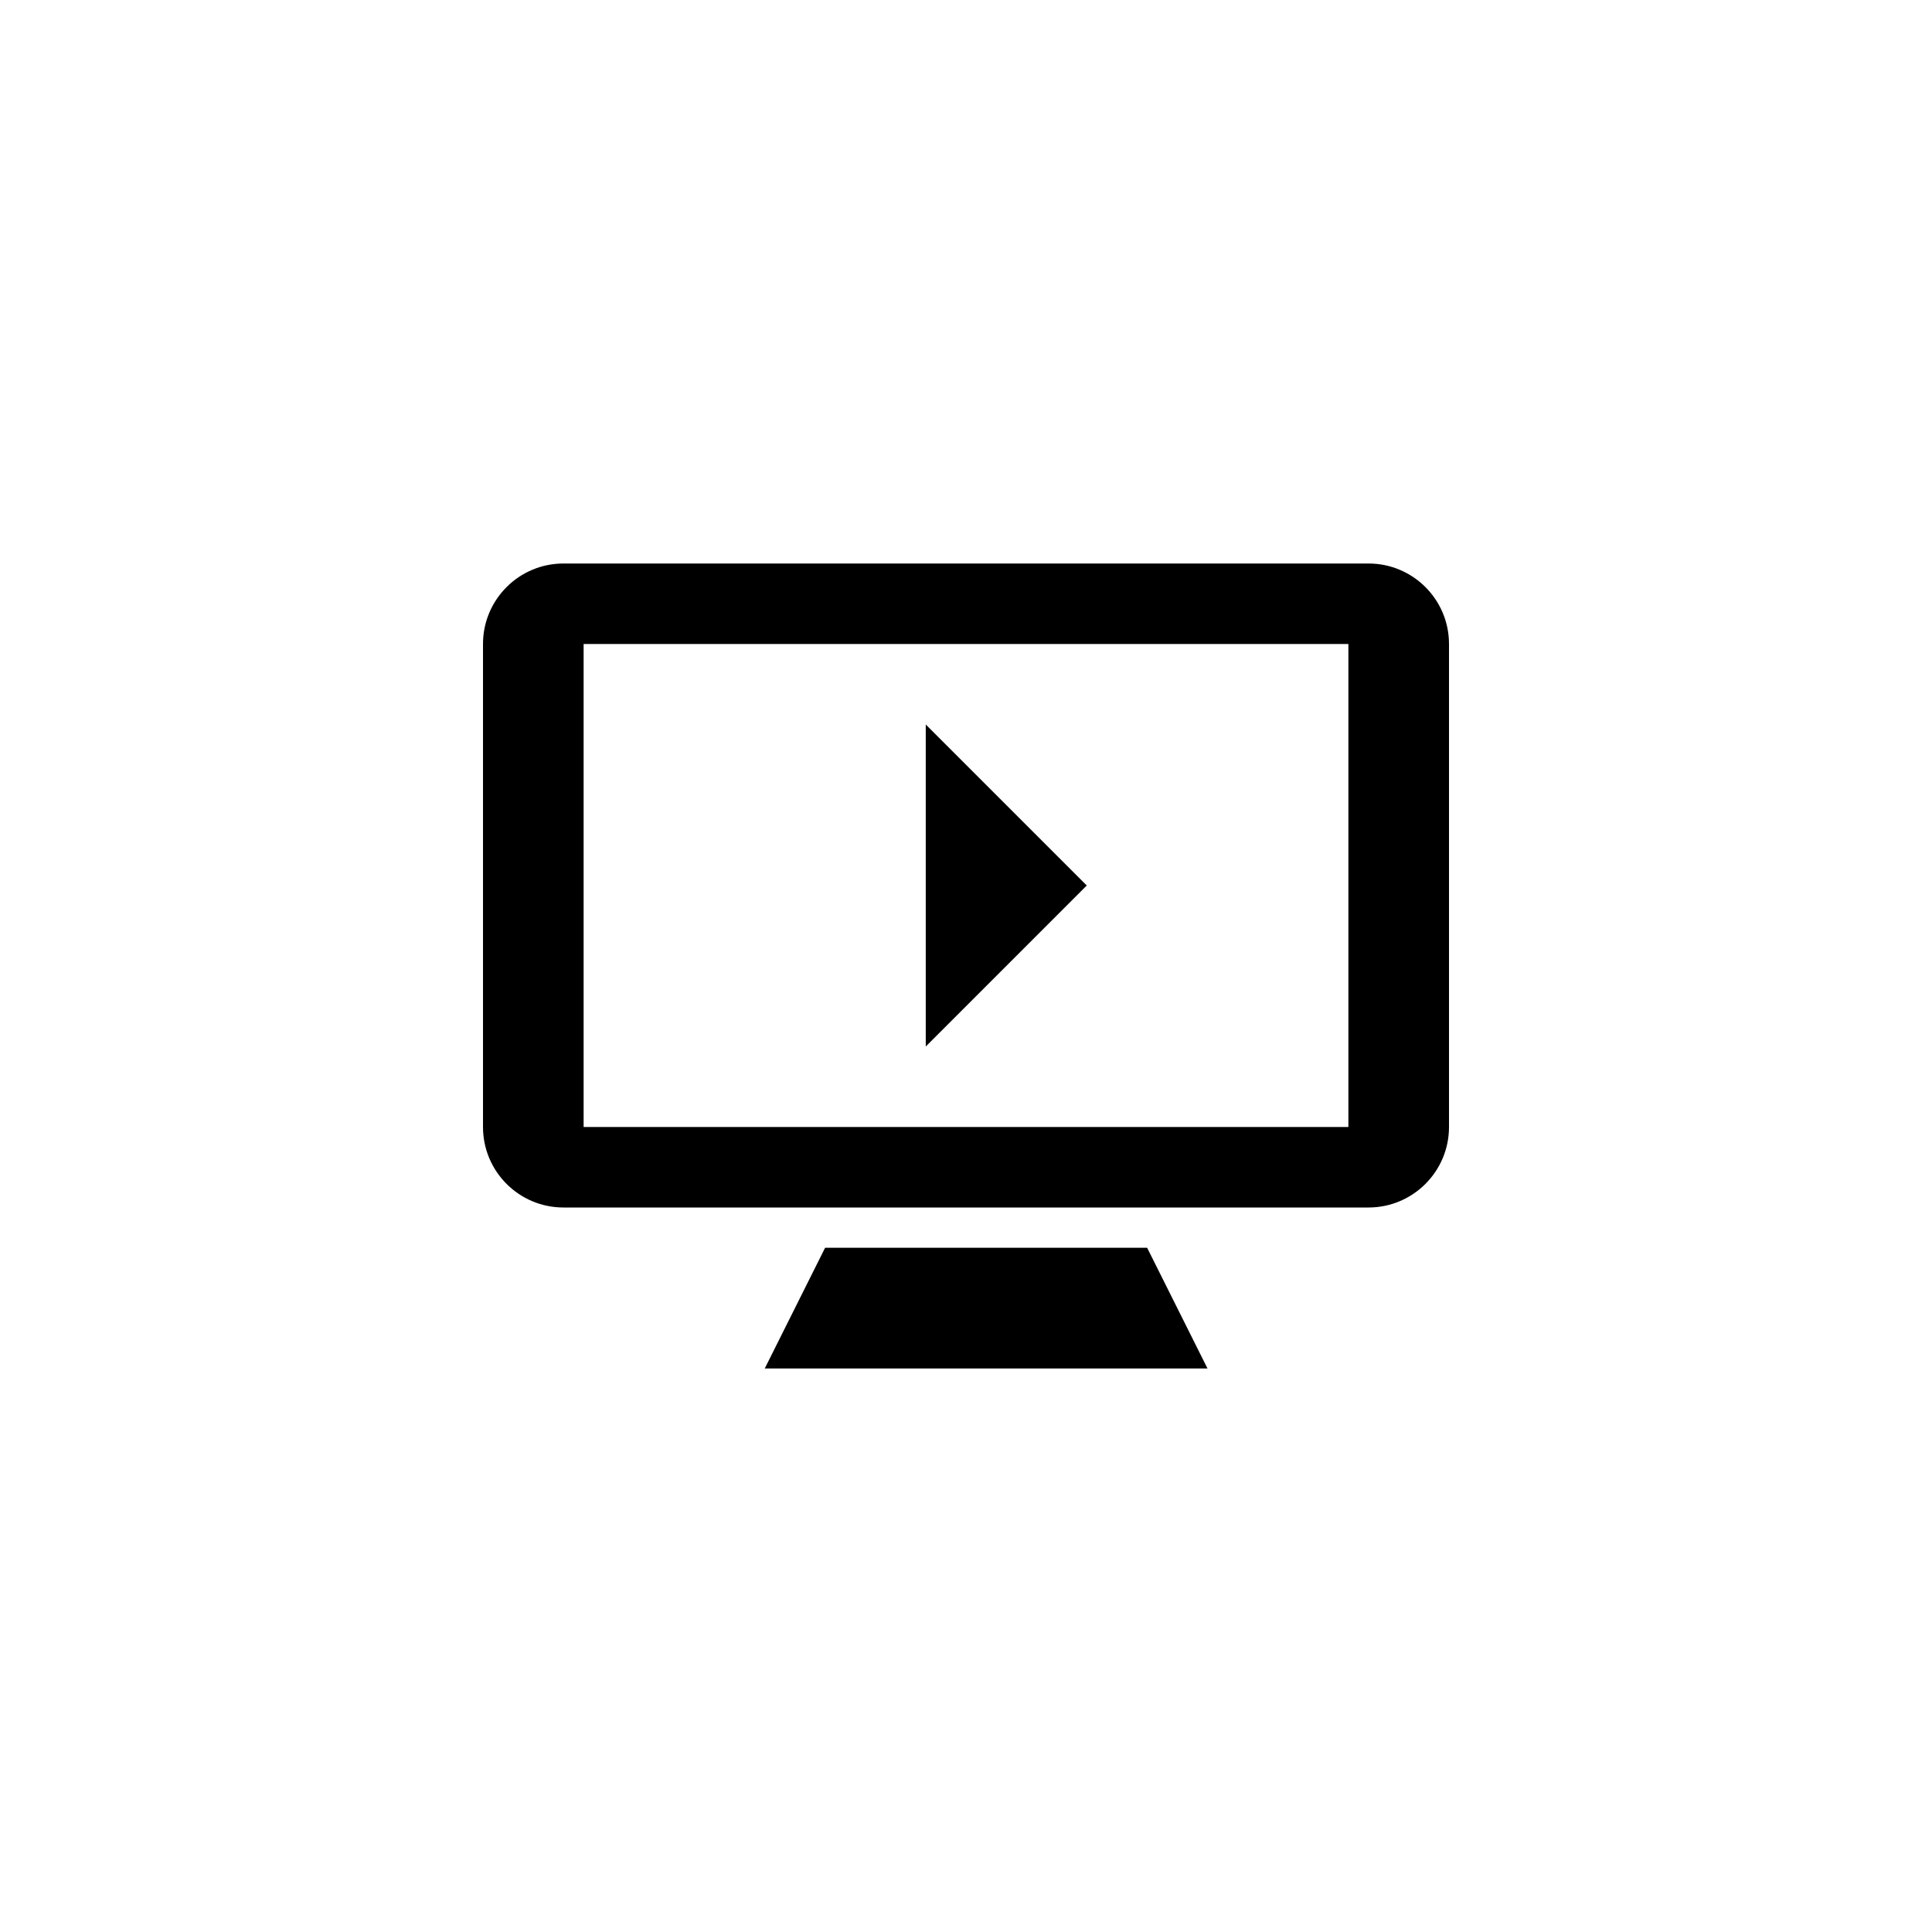
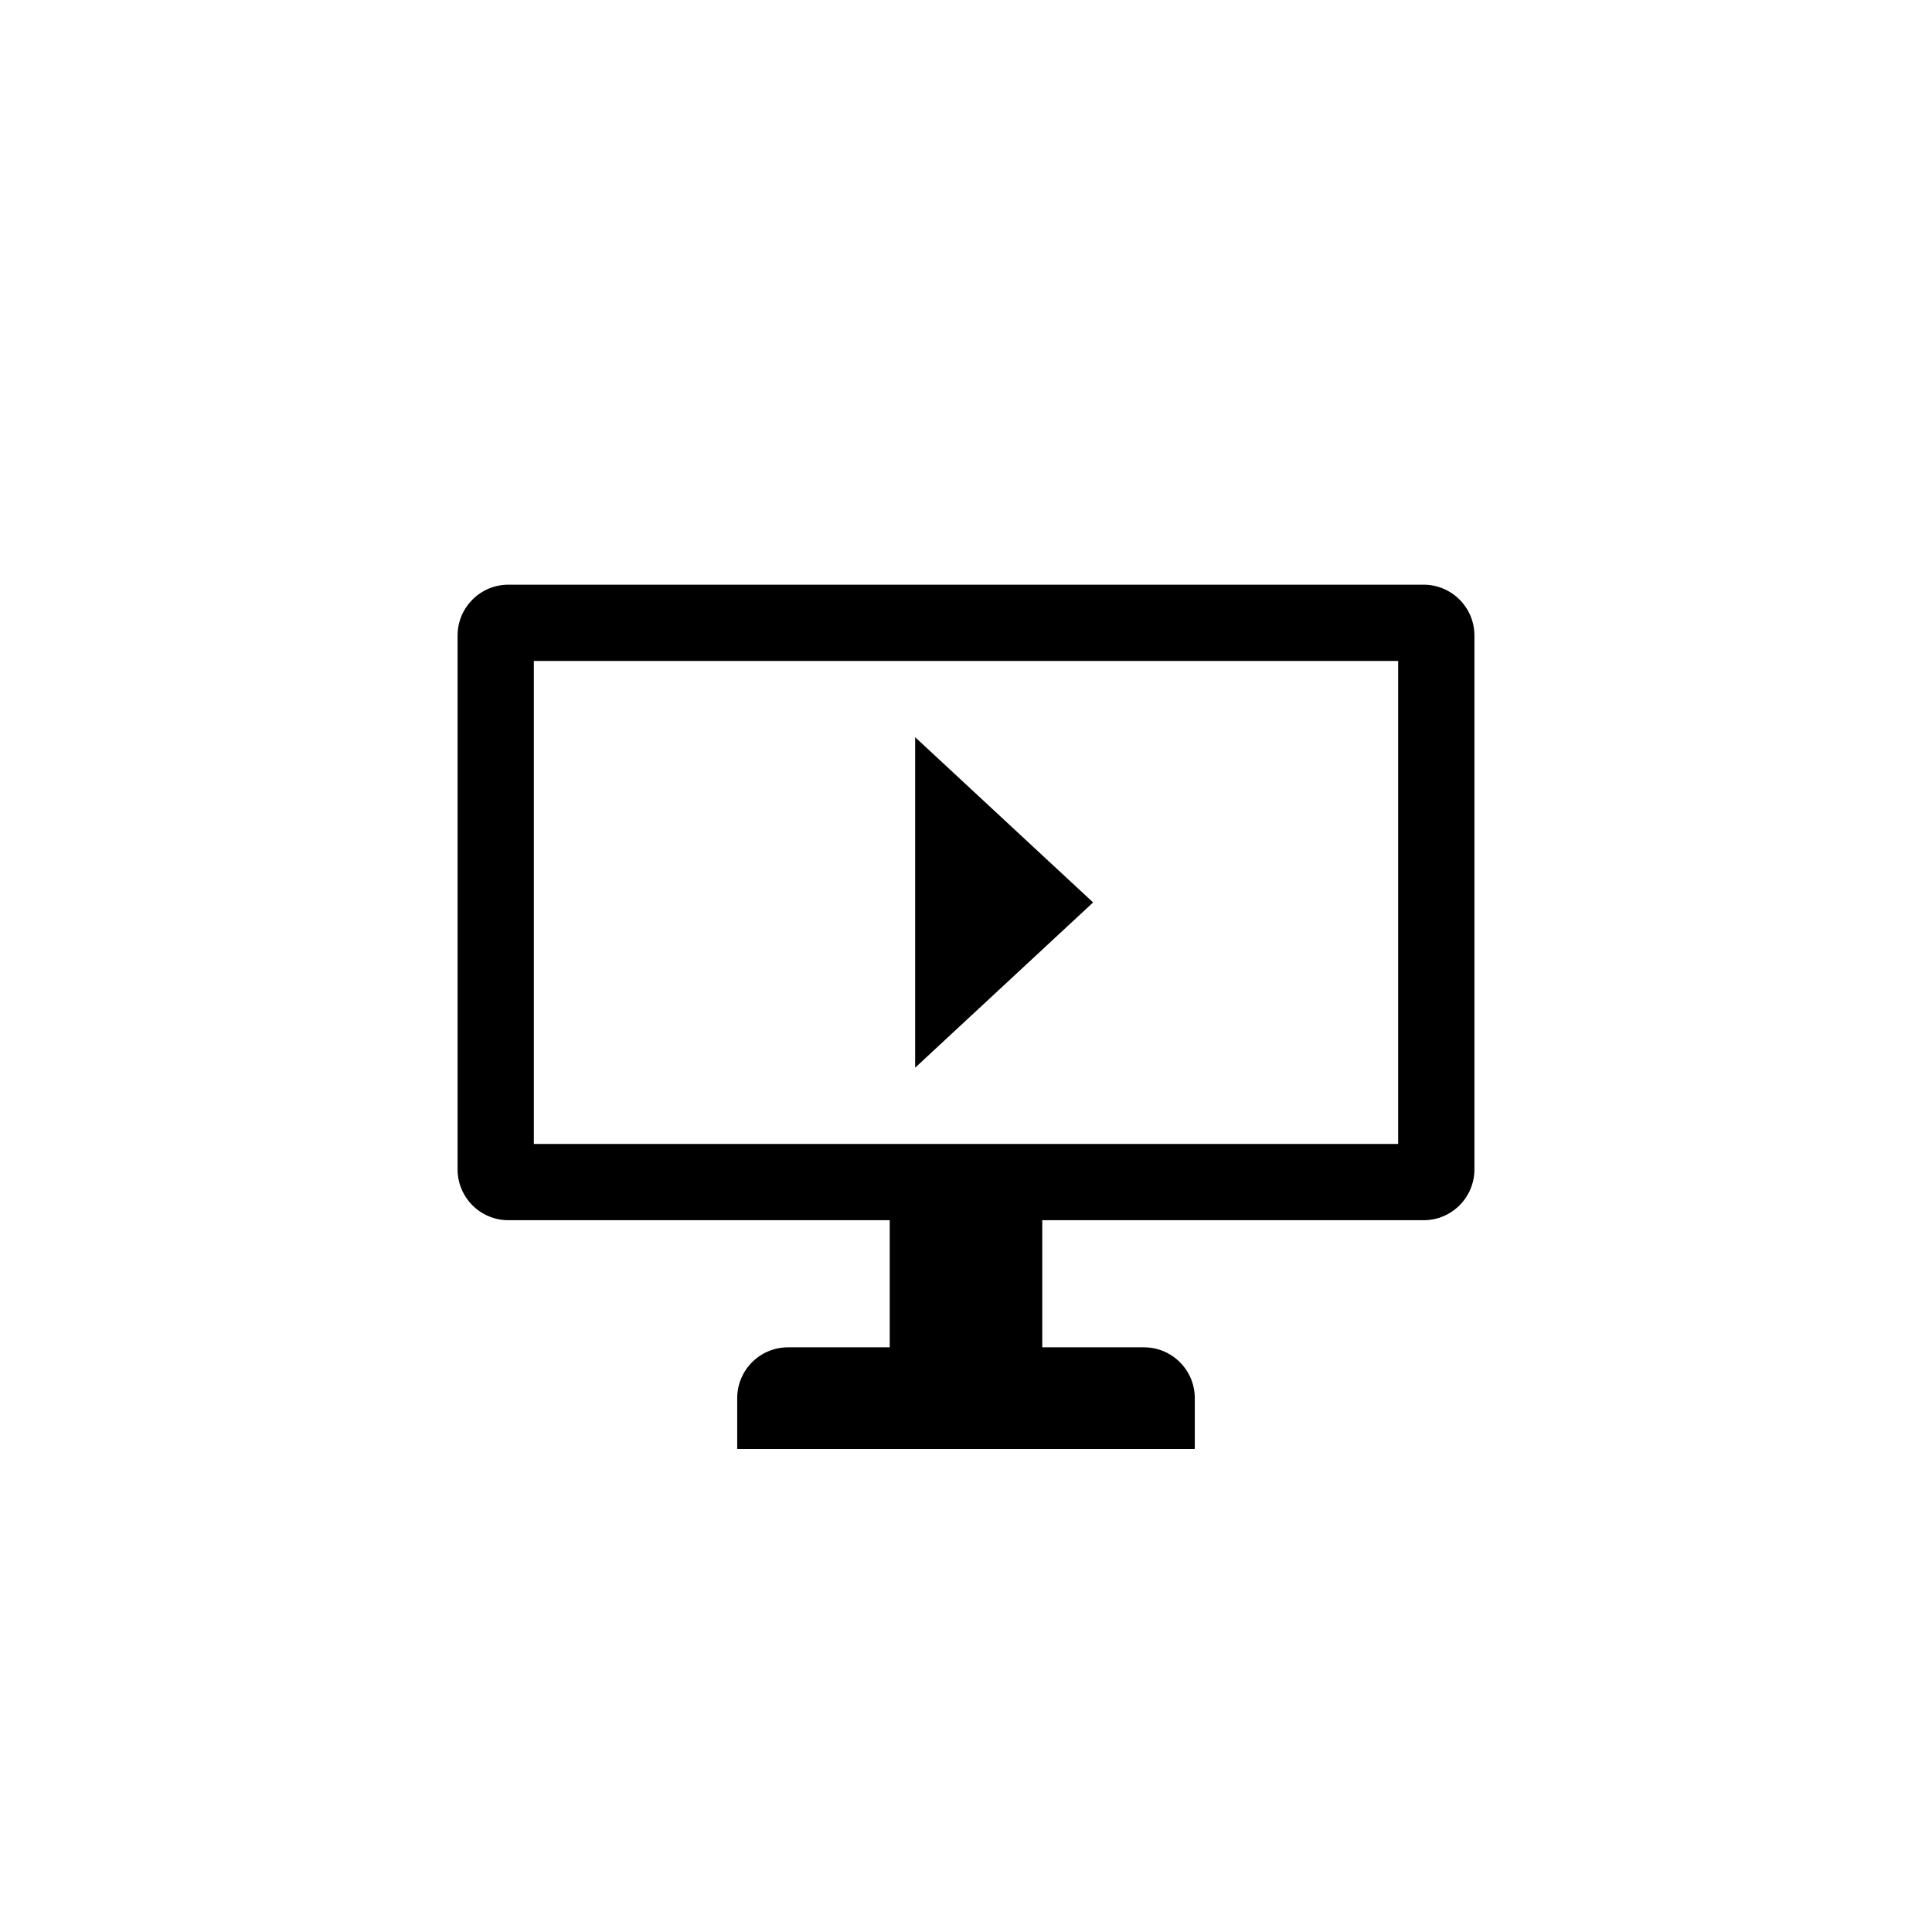
<svg xmlns="http://www.w3.org/2000/svg" version="1.1" baseProfile="full" width="76" height="76" viewBox="0 0 76.00 76.00" enable-background="new 0 0 76.00 76.00" xml:space="preserve">
-   <path fill="#000000" fill-opacity="1" stroke-width="0.2" stroke-linejoin="round" d="M 32.458,49.083L 45.125,49.083L 47.5,53.833L 30.083,53.833L 32.458,49.083 Z M 22.167,22.167L 53.833,22.167C 55.582,22.167 57,23.584 57,25.333L 57,44.333C 57,46.082 55.582,47.5 53.833,47.5L 22.167,47.5C 20.418,47.5 19,46.082 19,44.333L 19,25.333C 19,23.584 20.418,22.167 22.167,22.167 Z M 22.958,25.333L 22.958,44.333L 53.042,44.333L 53.042,25.333L 22.958,25.333 Z M 36.417,28.5L 42.75,34.833L 36.417,41.167L 36.417,28.5 Z " />
+   <path fill="#000000" fill-opacity="1" stroke-linejoin="round" d="M 20,23L 56,23C 57.104,23 58,23.896 58,25L 58,46C 58,47.105 57.105,48 56,48L 41,48L 41,53L 45,53C 46.105,53 47,53.895 47,55L 47,57L 29,57L 29,55C 29,53.895 29.895,53 31,53L 35,53L 35,48L 20,48C 18.895,48 18,47.105 18,46L 18,25C 18,23.896 18.895,23 20,23 Z M 21,26L 21,45L 55,45L 55,26L 21,26 Z M 36,29L 43,35.5L 36,42L 36,29 Z " />
</svg>
